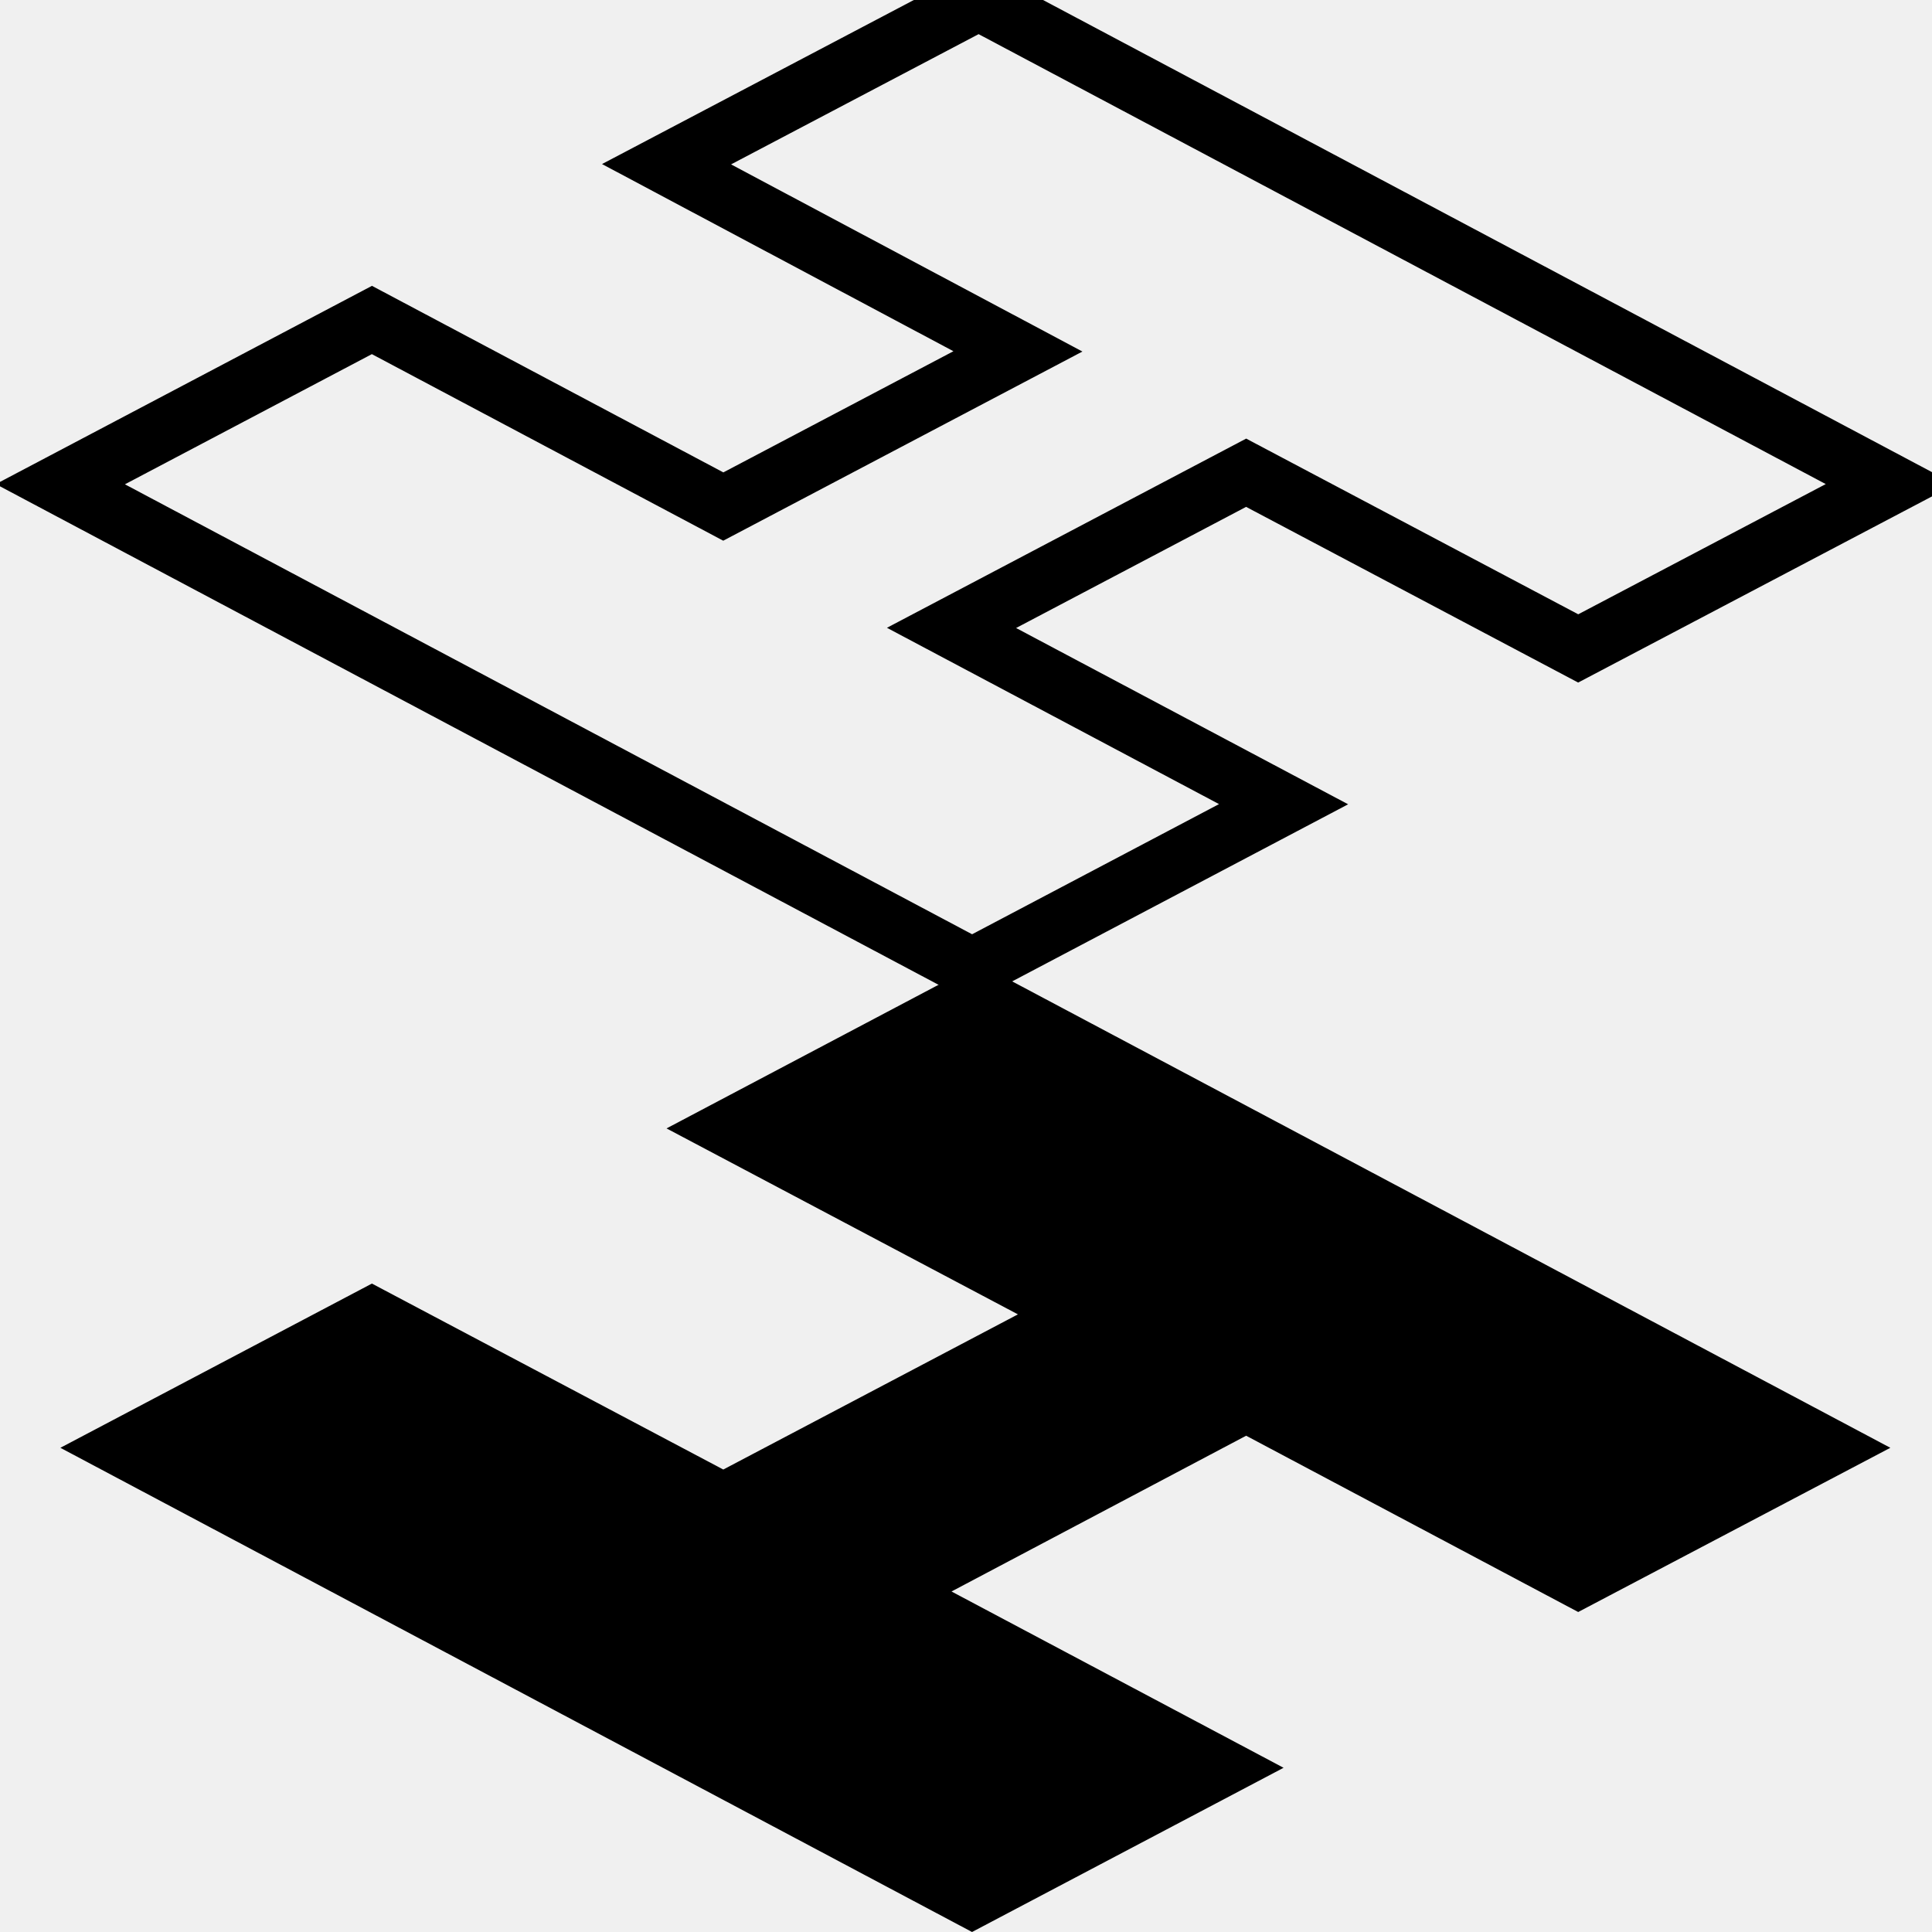
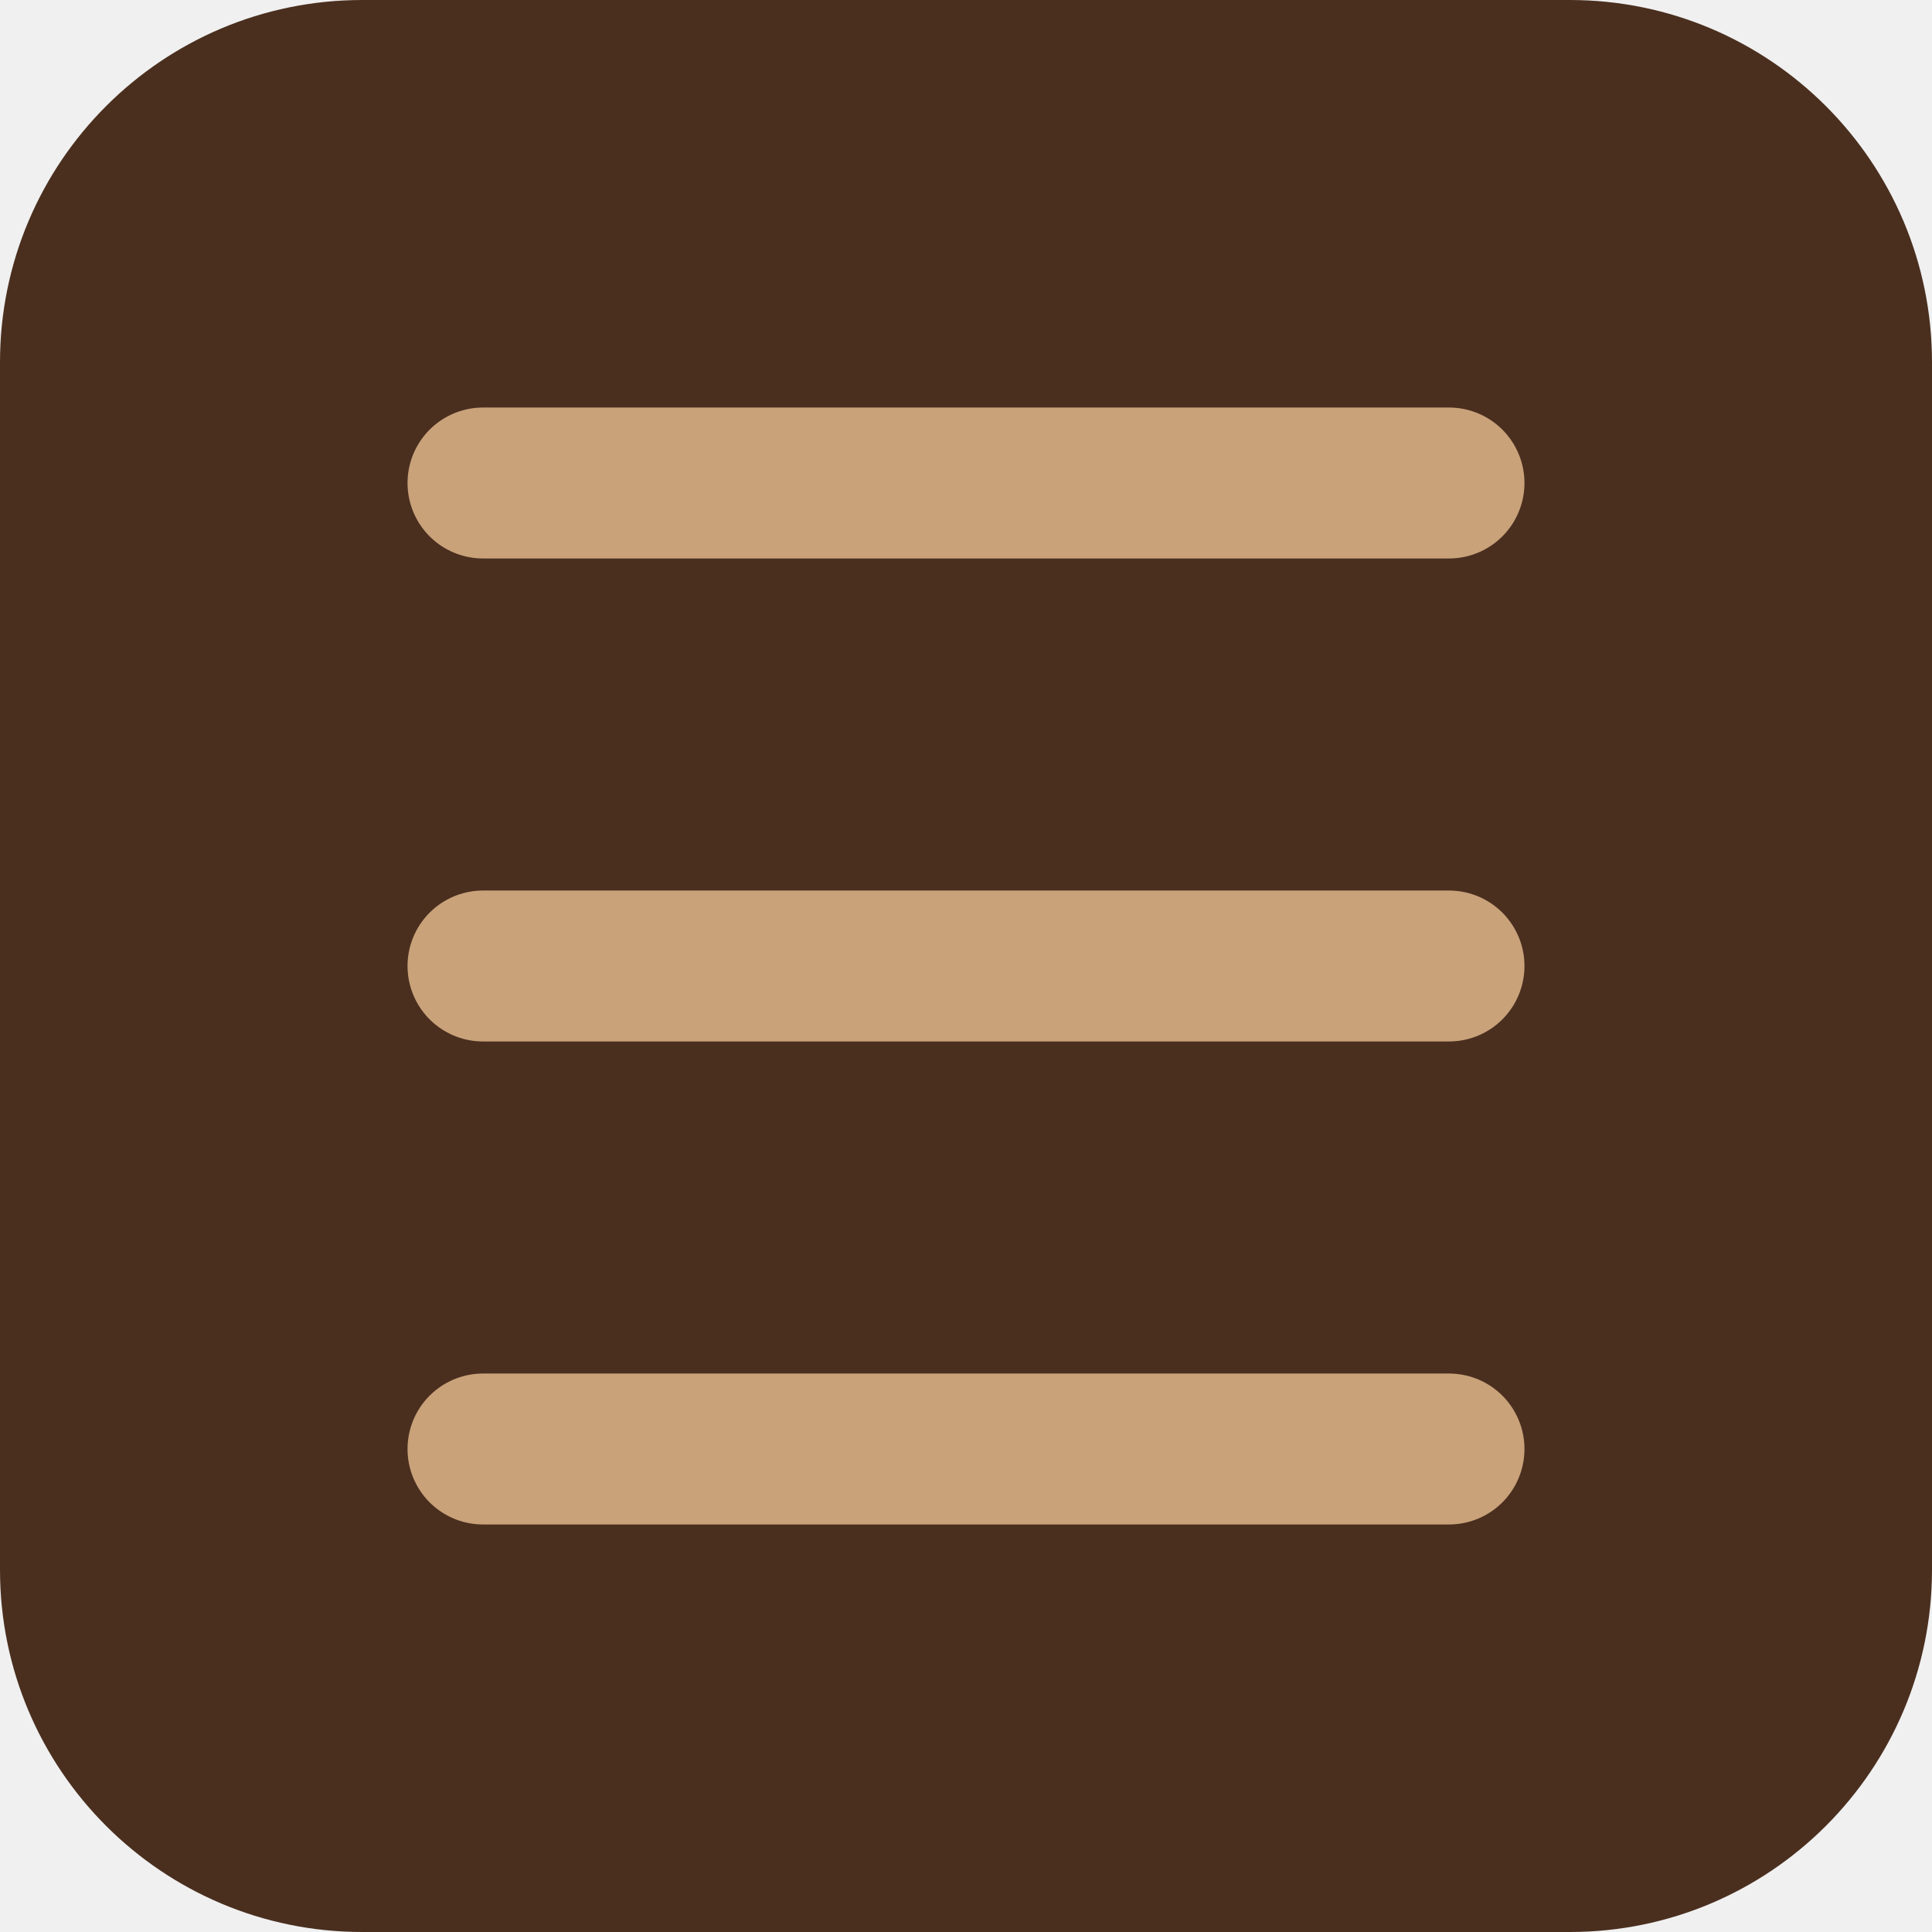
- <svg xmlns="http://www.w3.org/2000/svg" width="32" height="32" fill="none">
-   <style>
-     .stroke {
-       stroke: #000;
-     }
-     .fill {
-       fill: #000;
-     }
-     @media (prefers-color-scheme: dark) {
-       .stroke {
-         stroke: #fff;
-       }
-       .fill {
-         fill: #fff;
-       }
-     }
-   </style>
-   <path class="stroke" fill-rule="evenodd" d="M16.1 16.04 1 8.02 6.16 5.3l5.82 3.09 4.88-2.57-5.82-3.1L16.21 0l15.1 8.02-5.17 2.72-5.5-2.91-4.88 2.57 5.5 2.92-5.16 2.72Z" />
-   <path class="fill" fill-rule="evenodd" d="M16.1 32 1 23.98l5.16-2.72 5.82 3.08 4.88-2.57-5.82-3.08 5.17-2.73 15.1 8.02-5.17 2.72-5.5-2.92-4.88 2.58 5.5 2.92L16.1 32Z" />
+ <svg xmlns="http://www.w3.org/2000/svg" viewBox="0 0 32 32" fill="none">
+   <rect width="32" height="32" rx="6" fill="#4A2F1F" />
+   <path d="M8 8h16M8 16h16M8 24h16" stroke="#C9A27A" stroke-width="2.5" stroke-linecap="round" />
</svg>
